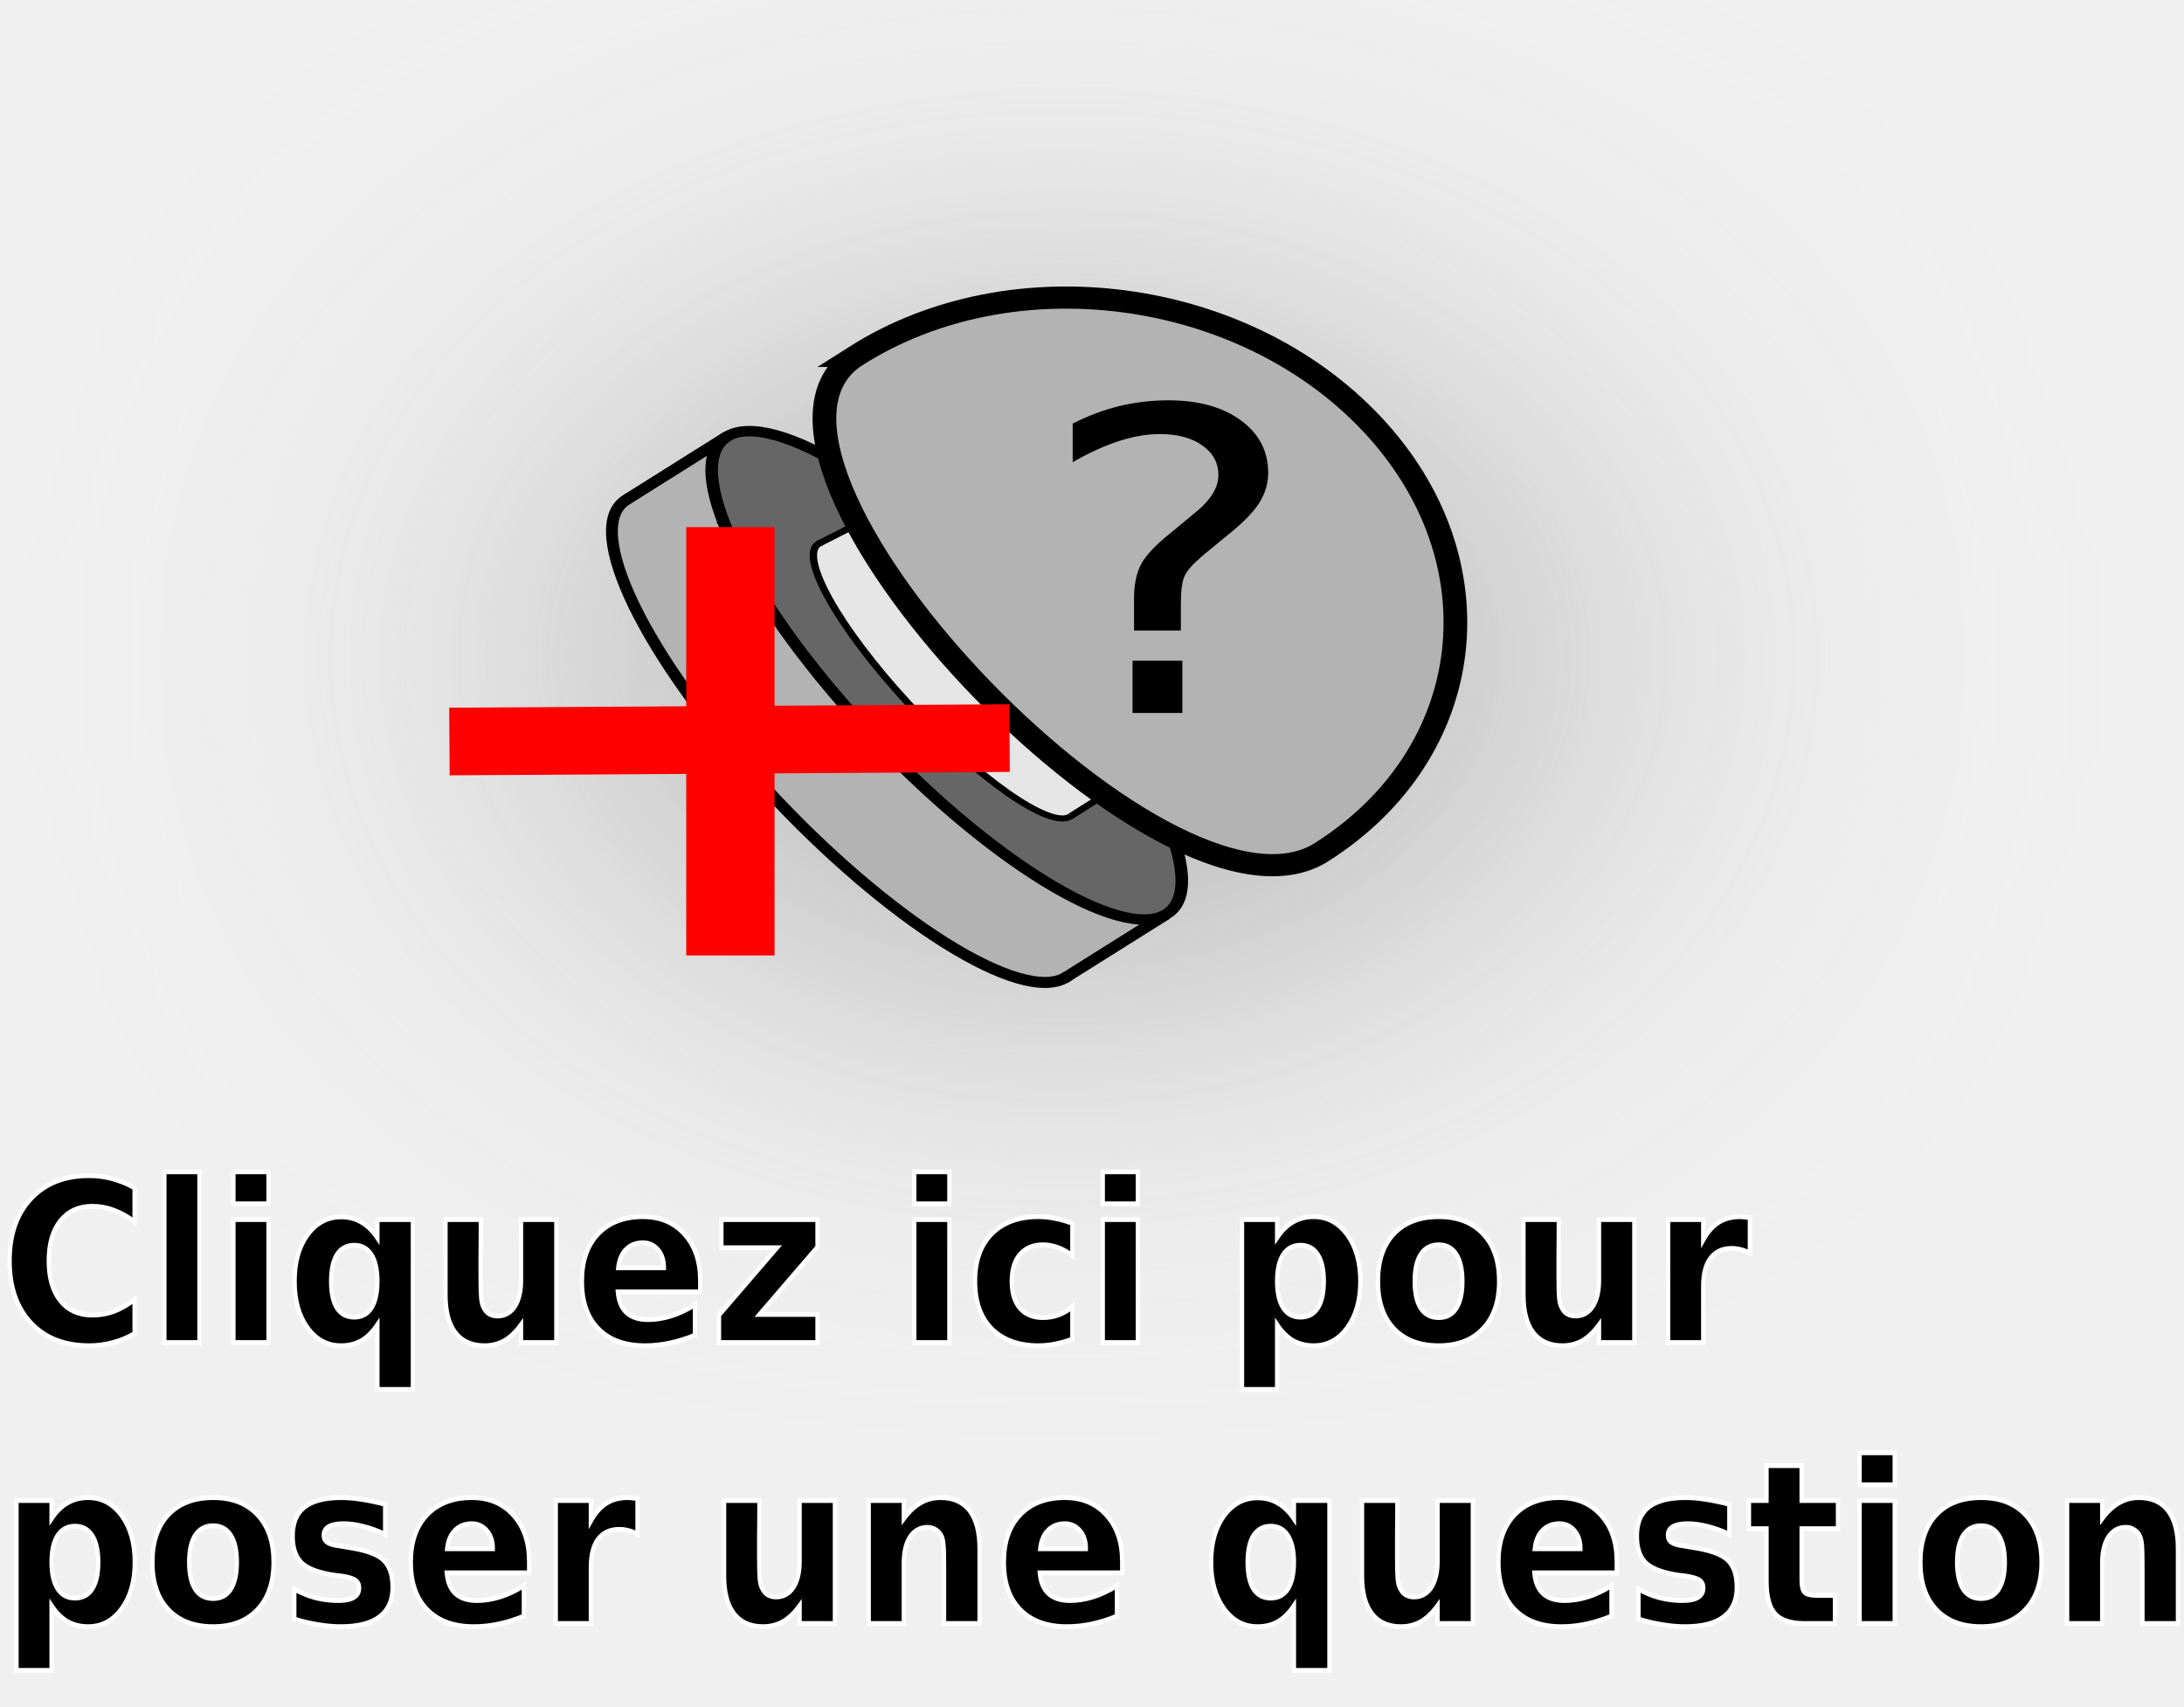
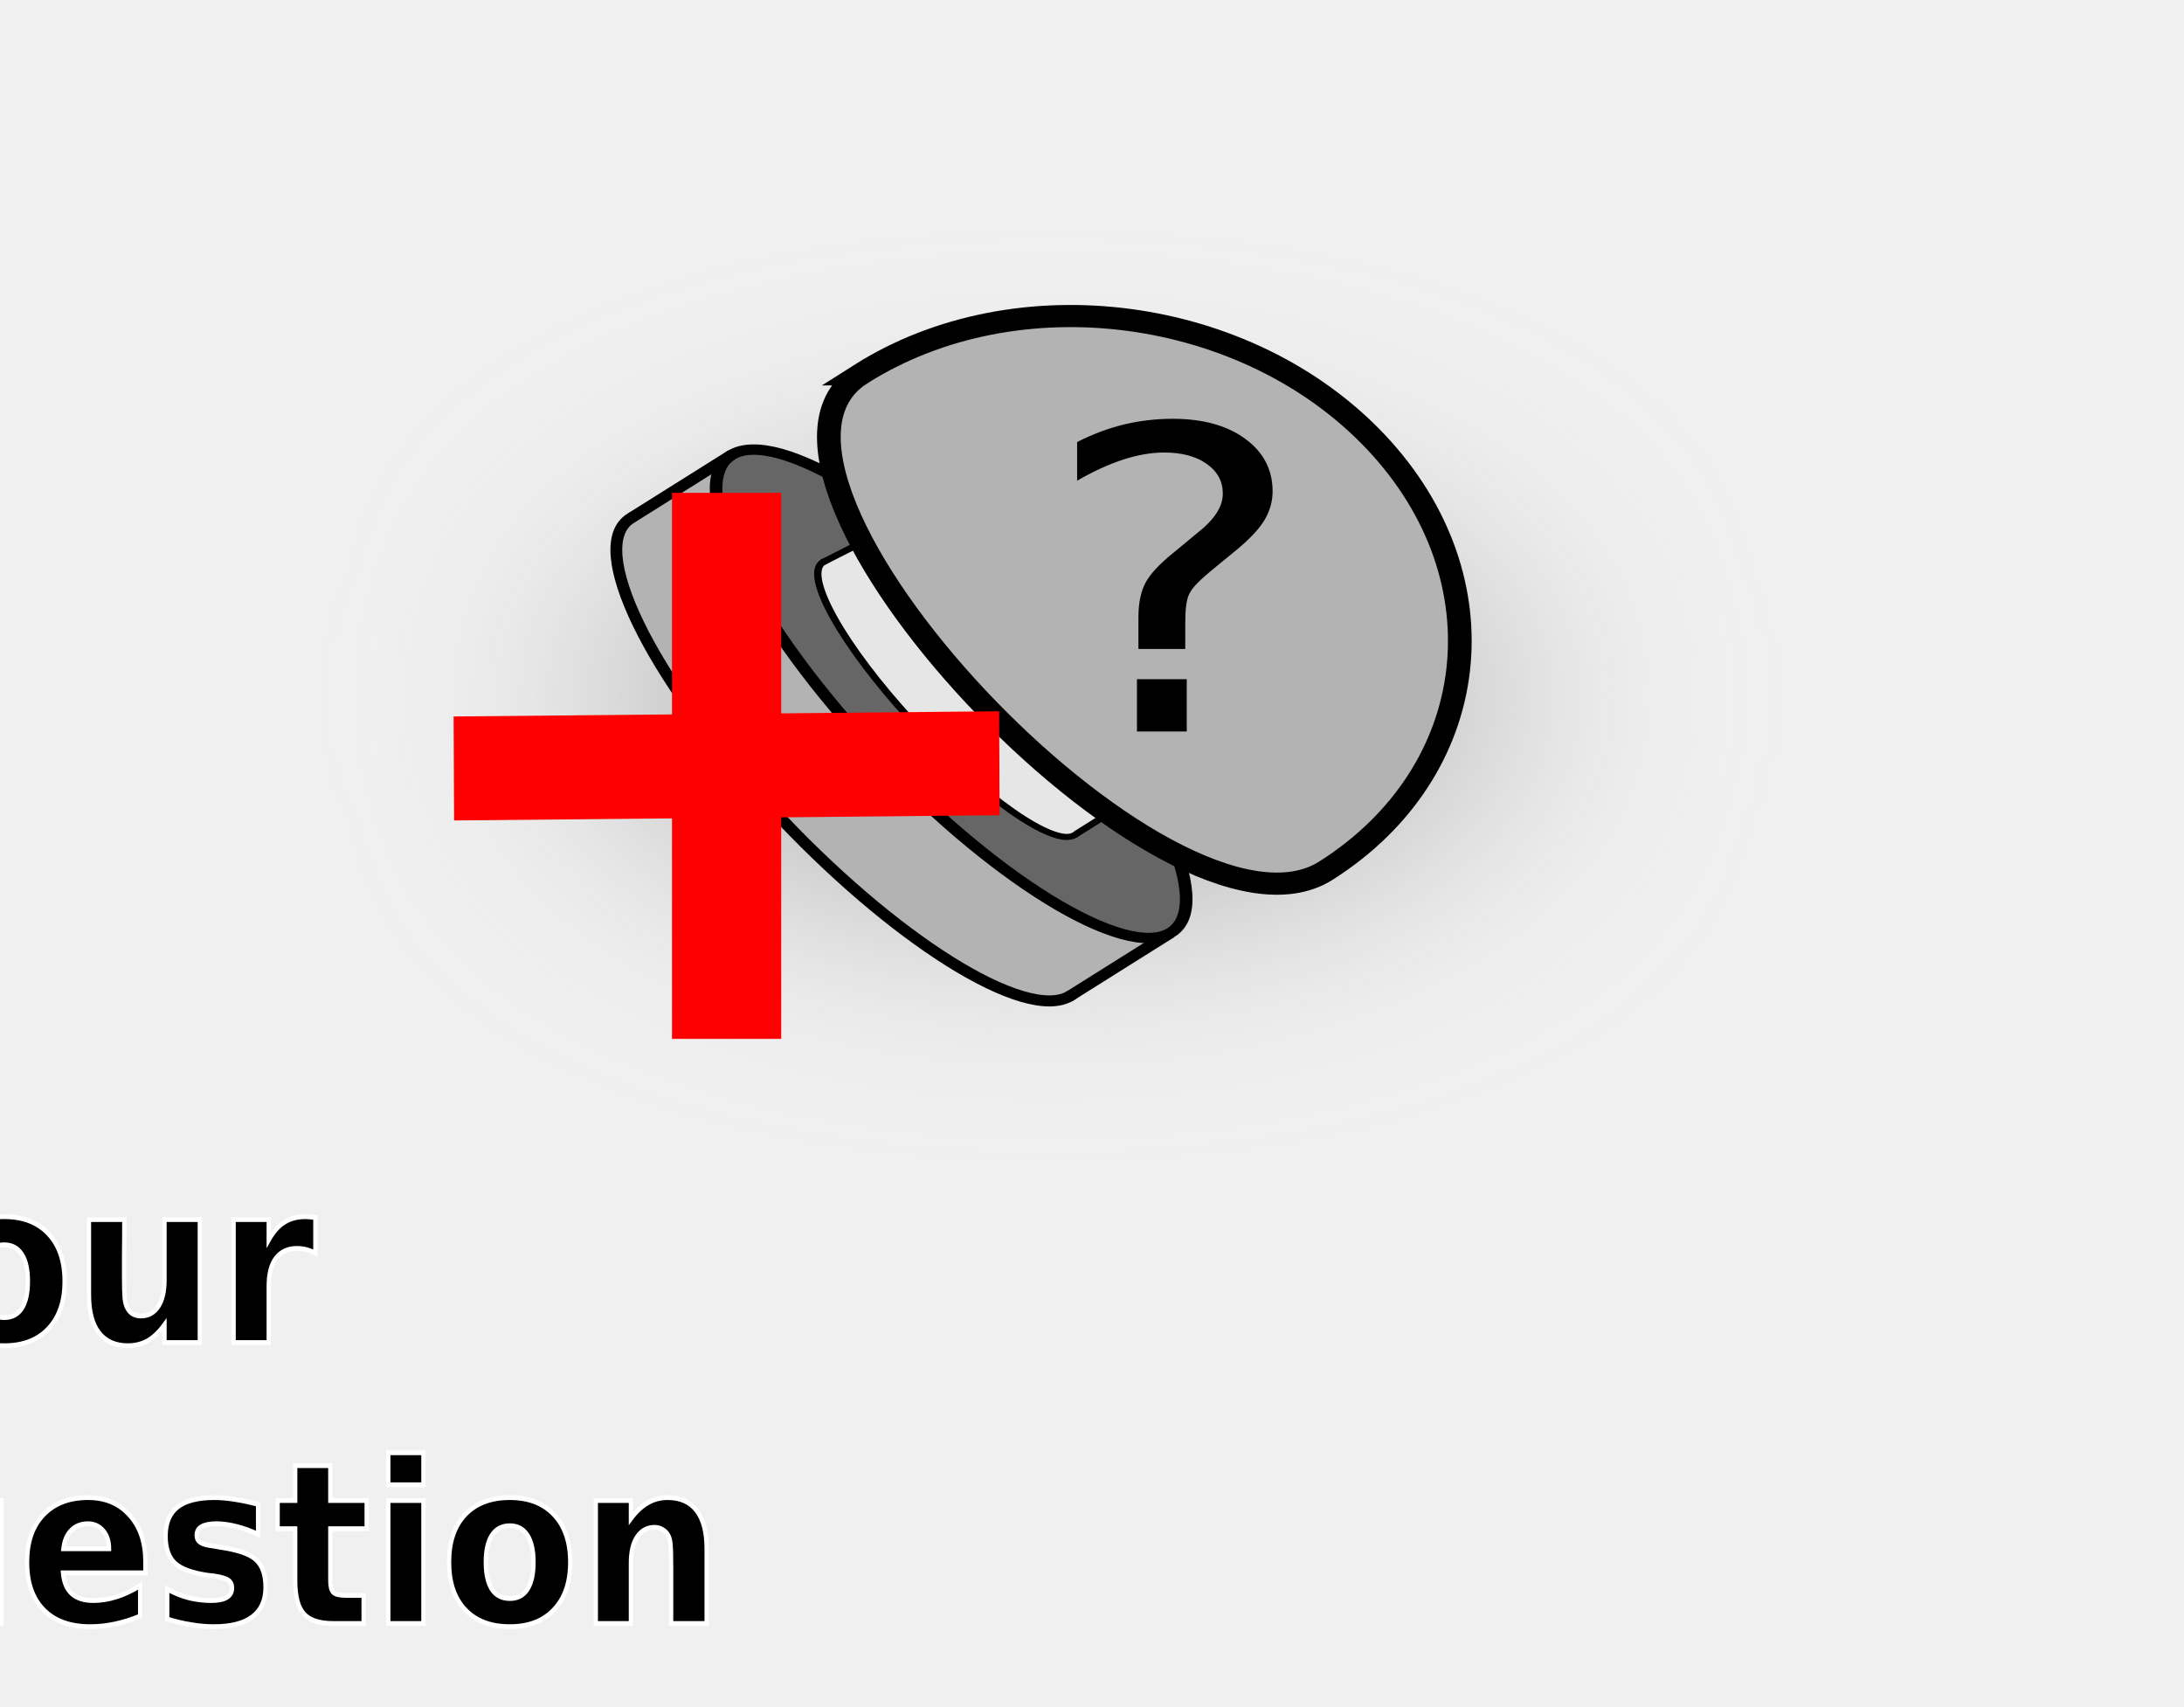
<svg xmlns="http://www.w3.org/2000/svg" width="160" height="125" viewBox="0 0 160 125" id="svg4208" version="1.1">
  <defs id="defs4210">
-     <filter id="filter4787" x="-0.786" width="2.572" y="-1.079" height="3.158" color-interpolation-filters="sRGB">
-       <feGaussianBlur stdDeviation="27.178" id="feGaussianBlur4789" />
-     </filter>
-     <filter id="filter4795" x="-0.24" width="1.48" y="-0.33" height="1.659" color-interpolation-filters="sRGB">
-       <feGaussianBlur stdDeviation="8.298" id="feGaussianBlur4797" />
-     </filter>
-     <filter id="filter4803" x="-0.273" width="1.546" y="-0.375" height="1.75" color-interpolation-filters="sRGB">
-       <feGaussianBlur stdDeviation="9.441" id="feGaussianBlur4805" />
-     </filter>
-     <filter color-interpolation-filters="sRGB" id="filter4795-7" x="-0.24" width="1.48" y="-0.33" height="1.659">
-       <feGaussianBlur stdDeviation="8.298" id="feGaussianBlur4797-9" />
-     </filter>
-     <filter color-interpolation-filters="sRGB" id="filter4795-7-7" x="-0.24" width="1.48" y="-0.33" height="1.659">
-       <feGaussianBlur stdDeviation="8.298" id="feGaussianBlur4797-9-4" />
-     </filter>
-     <filter color-interpolation-filters="sRGB" id="filter4795-7-7-2" x="-0.24" width="1.48" y="-0.33" height="1.659">
-       <feGaussianBlur stdDeviation="8.298" id="feGaussianBlur4797-9-4-6" />
-     </filter>
-     <filter color-interpolation-filters="sRGB" id="filter4795-7-7-2-5" x="-0.24" width="1.48" y="-0.33" height="1.659">
-       <feGaussianBlur stdDeviation="8.298" id="feGaussianBlur4797-9-4-6-2" />
-     </filter>
-     <filter color-interpolation-filters="sRGB" id="filter4795-7-7-2-5-1" x="-0.24" width="1.48" y="-0.33" height="1.659">
-       <feGaussianBlur stdDeviation="8.298" id="feGaussianBlur4797-9-4-6-2-0" />
-     </filter>
-     <filter color-interpolation-filters="sRGB" id="filter4795-7-7-2-5-1-5" x="-0.24" width="1.48" y="-0.33" height="1.659">
-       <feGaussianBlur stdDeviation="8.298" id="feGaussianBlur4797-9-4-6-2-0-4" />
-     </filter>
-     <filter color-interpolation-filters="sRGB" id="filter4795-7-7-2-5-1-5-5" x="-0.24" width="1.48" y="-0.33" height="1.659">
-       <feGaussianBlur stdDeviation="8.298" id="feGaussianBlur4797-9-4-6-2-0-4-0" />
-     </filter>
-     <filter id="filter6640" x="-0.594" width="2.189" y="-0.696" height="2.392">
-       <feGaussianBlur stdDeviation="16.543" id="feGaussianBlur6642" />
+     <filter style="color-interpolation-filters:sRGB" id="filter4541" x="-0.344" width="1.688" y="-0.603" height="2.206">
+       <feGaussianBlur stdDeviation="14.332" id="feGaussianBlur4543" />
    </filter>
  </defs>
  <g id="layer1" transform="translate(0,-927.3622)">
-     <path transform="matrix(1.099535,0,0,0.859028,12.97664,931.7165)" d="m 92.383,50.977 a 33.398,28.516 0 1 1 -66.797,0 33.398,28.516 0 1 1 66.797,0 z" id="path6580" style="fill:#b3b3b3;fill-opacity:1;stroke:#ffffff;stroke-width:0;stroke-miterlimit:4;stroke-opacity:1;stroke-dasharray:none;filter:url(#filter6640)" />
-     <g transform="matrix(0.8882324,0,0,0.8301066,31.96415,159.332)" id="g3125">
-       <path id="path4152" d="m 40.404,985.964 a 27.817,7.891 48.641 0 0 -24.75,-16.624 27.817,7.891 48.641 0 0 11.546,25.494 27.817,7.891 48.641 0 0 24.75,16.624 27.817,7.891 48.641 0 0 -11.547,-25.493 z" style="fill:#b3b3b3;fill-opacity:1;stroke:#000000;stroke-width:0.975;stroke-miterlimit:4;stroke-opacity:1;stroke-dasharray:none;display:inline" />
-       <rect transform="matrix(0.6528188,0.7575141,-0.8300829,0.5576399,0,0)" y="615.96" x="867.993" height="9.297" width="6.765" id="rect4311" style="fill:#b3b3b3;fill-opacity:1;stroke:none;display:inline" />
-       <path id="path4156-3" d="m 51.794,1011.561 4.555,-3.061 3.856,-2.591" style="fill:none;stroke:#000000;stroke-width:0.975;stroke-linecap:butt;stroke-linejoin:miter;stroke-miterlimit:4;stroke-opacity:1;stroke-dasharray:none;display:inline" />
+     <ellipse transform="matrix(0.6441974,0,0,0.5478124,38.95554,950.4132)" id="path6580" style="fill:#b3b3b3;fill-opacity:1;stroke:#ffffff;stroke-width:0;stroke-miterlimit:4;stroke-dasharray:none;stroke-opacity:1;filter:url(#filter4541)" cx="58.984" cy="50.977" rx="50" ry="28.516" />
+     <g transform="matrix(0.8882324,0,0,0.8301066,32.28729,160.685)" id="g3125">
+       <path id="path4152" d="m 40.404,985.964 a 27.817,7.891 48.641 0 0 -24.75,-16.624 27.817,7.891 48.641 0 0 11.546,25.494 27.817,7.891 48.641 0 0 24.75,16.624 27.817,7.891 48.641 0 0 -11.547,-25.493 z" style="display:inline;fill:#b3b3b3;fill-opacity:1;stroke:#000000;stroke-width:0.975;stroke-miterlimit:4;stroke-dasharray:none;stroke-opacity:1" />
+       <rect transform="matrix(0.6528188,0.7575141,-0.8300829,0.5576399,0,0)" y="615.96" x="867.993" height="9.297" width="6.765" id="rect4311" style="display:inline;fill:#b3b3b3;fill-opacity:1;stroke:none" />
+       <path id="path4156-3" d="m 51.794,1011.561 4.555,-3.061 3.856,-2.591" style="display:inline;fill:none;stroke:#000000;stroke-width:0.975;stroke-linecap:butt;stroke-linejoin:miter;stroke-miterlimit:4;stroke-dasharray:none;stroke-opacity:1" />
      <g id="g3069">
-         <rect style="fill:#b3b3b3;fill-opacity:1;stroke:none;display:inline" id="rect4309" width="5.896" height="8.457" x="819.198" y="616.903" transform="matrix(0.6528188,0.7575141,-0.8300829,0.5576399,0,0)" />
-         <rect style="fill:#b3b3b3;fill-opacity:1;stroke:none;display:inline" id="rect4313" width="0.516" height="0.419" x="874.196" y="616.499" transform="matrix(0.6528188,0.7575141,-0.8300829,0.5576399,0,0)" />
-         <ellipse style="fill:#666666;stroke:#000000;stroke-width:2.235;stroke-miterlimit:4;stroke-opacity:1;stroke-dasharray:none;display:inline" id="path4150" cx="826.674" cy="516.252" rx="64.438" ry="18.477" transform="matrix(0.2816211,0.3267858,-0.3685249,0.2475707,-0.4577536,586.8668)" d="m 891.112,516.252 c 0,10.204 -28.85,18.477 -64.438,18.477 -35.588,0 -64.438,-8.272 -64.438,-18.477 0,-10.204 28.85,-18.477 64.438,-18.477 35.588,0 64.438,8.272 64.438,18.477 z" />
-         <path style="fill:none;stroke:#000000;stroke-width:0.975;stroke-linecap:butt;stroke-linejoin:miter;stroke-miterlimit:4;stroke-opacity:1;stroke-dasharray:none;display:inline" d="m 15.703,969.307 4.48,-3.011 3.793,-2.549" id="path4156" />
-         <ellipse style="fill:#e6e6e6;fill-opacity:1;stroke:#000000;stroke-width:1.309;stroke-miterlimit:4;stroke-opacity:1;stroke-dasharray:none;display:inline" id="path4317" cx="827.238" cy="517.205" rx="36.851" ry="8.161" transform="matrix(0.2816211,0.3267858,-0.3685249,0.2475707,-0.4577536,586.8668)" d="m 864.089,517.205 c 0,4.507 -16.499,8.161 -36.851,8.161 -20.352,0 -36.851,-3.654 -36.851,-8.161 0,-4.507 16.499,-8.161 36.851,-8.161 20.352,0 36.851,3.654 36.851,8.161 z" />
-         <rect style="fill:#e6e6e6;fill-opacity:1;stroke:none;display:inline" id="rect5190" width="11.028" height="1.635" x="221.585" y="956.061" transform="matrix(0.9873785,0.1583785,-0.1953546,0.9807327,0,0)" />
-         <rect style="fill:#e6e6e6;fill-opacity:1;stroke:none;display:inline" id="rect5190-9" width="11.028" height="1.779" x="222.153" y="955.676" transform="matrix(0.9873785,0.1583785,-0.1953546,0.9807327,0,0)" />
-         <rect style="fill:#e6e6e6;fill-opacity:1;stroke:none;display:inline" id="rect5190-9-1" width="11.028" height="1.779" x="222.775" y="955.339" transform="matrix(0.9873785,0.1583785,-0.1953546,0.9807327,0,0)" />
-         <rect style="fill:#e6e6e6;fill-opacity:1;stroke:none;display:inline" id="rect5190-9-4" width="1" height="1.659" x="223.288" y="954.979" transform="matrix(0.9873785,0.1583785,-0.1953546,0.9807327,0,0)" />
-         <rect style="fill:#e6e6e6;fill-opacity:1;stroke:none;display:inline" id="rect5190-9-4-4" width="1" height="1.659" x="223.491" y="954.75" transform="matrix(0.9873785,0.1583785,-0.1953546,0.9807327,0,0)" />
-         <rect style="fill:#e6e6e6;fill-opacity:1;stroke:none;display:inline" id="rect5190-9-0" width="8.588" height="1.052" x="221.572" y="956.445" transform="matrix(0.9873785,0.1583785,-0.1953546,0.9807327,0,0)" />
-         <path style="fill:none;stroke:#000000;stroke-width:0.571;stroke-linecap:butt;stroke-linejoin:miter;stroke-miterlimit:4;stroke-opacity:1;stroke-dasharray:none;display:inline" d="m 31.465,973.241 4.667,-2.546 3.951,-2.155" id="path4156-4" />
-         <rect style="fill:#e6e6e6;fill-opacity:1;stroke:none;display:inline" id="rect5279" width="1.351" height="1.37" x="245.451" y="975.531" transform="matrix(0.9873785,0.1583785,-0.1953546,0.9807327,0,0)" />
-         <rect style="fill:#e6e6e6;fill-opacity:1;stroke:none;display:inline" id="rect5279-2" width="2.757" height="3.269" x="244.181" y="973.091" transform="matrix(0.9873785,0.1583785,-0.1953546,0.9807327,0,0)" />
-         <rect style="fill:#e6e6e6;fill-opacity:1;stroke:none;display:inline" id="rect5279-2-3" width="2.189" height="0.962" x="245.83" y="974.618" transform="matrix(0.9873785,0.1583785,-0.1953546,0.9807327,0,0)" />
-         <rect style="fill:#e6e6e6;fill-opacity:1;stroke:none;display:inline" id="rect5279-2-3-3" width="2.027" height="0.817" x="245.465" y="975.315" transform="matrix(0.9873785,0.1583785,-0.1953546,0.9807327,0,0)" />
-         <path style="fill:none;stroke:#000000;stroke-width:0.571;stroke-linecap:butt;stroke-linejoin:miter;stroke-miterlimit:4;stroke-opacity:1;stroke-dasharray:none;display:inline" d="m 52.312,997.257 4.363,-2.932 3.694,-2.482" id="path4156-4-5" />
-         <rect style="fill:#e6e6e6;fill-opacity:1;stroke:none;display:inline" id="rect5190-9-3" width="11.028" height="1.779" x="225.126" y="957.046" transform="matrix(0.9873785,0.1583785,-0.1953546,0.9807327,0,0)" />
-         <ellipse style="fill:#800000;fill-opacity:1;stroke:#000000;stroke-width:0.924;stroke-miterlimit:4;stroke-opacity:1;stroke-dasharray:none;display:inline" id="path4351" cx="824.928" cy="495.243" rx="36.846" ry="11.108" transform="matrix(0.2816211,0.3267858,-0.3685249,0.2475707,-0.4577536,586.8668)" d="m 861.774,495.243 c 0,6.135 -16.497,11.108 -36.846,11.108 -20.35,0 -36.846,-4.973 -36.846,-11.108 0,-6.135 16.497,-11.108 36.846,-11.108 20.35,0 36.846,4.973 36.846,11.108 z" />
-         <path style="fill:#b3b3b3;fill-opacity:1;stroke:#000000;stroke-width:1.954;stroke-miterlimit:10;stroke-dasharray:none;display:inline" stroke-miterlimit="10" d="m 34.613,956.629 c 12.912,-8.771 31.952,-6.052 42.553,6.008 10.601,12.059 8.768,29.012 -4.144,37.783 -12.872,8.78 -51.28,-35.011 -38.408,-43.791 z" id="path4564" />
-         <g transform="matrix(0.4603516,0,0,0.4131041,0.6866448,926.2458)" style="font-size:40px;font-style:normal;font-weight:normal;line-height:125%;letter-spacing:0px;word-spacing:0px;fill:#000000;fill-opacity:1;stroke:none;font-family:sans-serif" id="flowRoot4822">
-           <path d="m 123.249,138.674 8.921,0 0,11.162 -8.921,0 0,-11.162 z m 8.657,-6.46 -8.394,0 0,-6.768 q 0,-4.438 1.23,-7.295 1.23,-2.856 5.186,-6.636 l 3.955,-3.911 q 2.505,-2.329 3.604,-4.395 1.143,-2.065 1.143,-4.219 0,-3.911 -2.9,-6.328 -2.856,-2.417 -7.603,-2.417 -3.472,0 -7.427,1.538 -3.911,1.538 -8.174,4.482 l 0,-8.262 q 4.131,-2.505 8.35,-3.735 4.263,-1.23 8.789,-1.23 8.086,0 12.964,4.263 4.922,4.263 4.922,11.25 0,3.34 -1.582,6.372 -1.582,2.988 -5.537,6.768 l -3.867,3.779 q -2.065,2.065 -2.944,3.252 -0.835,1.143 -1.187,2.241 -0.264,0.923 -0.396,2.241 -0.132,1.318 -0.132,3.604 l 0,5.405 z" style="font-size:90px;font-style:normal;font-variant:normal;font-weight:normal;font-stretch:normal;font-family:Franklin Gothic;-inkscape-font-specification:Franklin Gothic" id="path6077" />
+         <rect style="display:inline;fill:#b3b3b3;fill-opacity:1;stroke:none" id="rect4309" width="5.896" height="8.457" x="819.198" y="616.903" transform="matrix(0.6528188,0.7575141,-0.8300829,0.5576399,0,0)" />
+         <rect style="display:inline;fill:#b3b3b3;fill-opacity:1;stroke:none" id="rect4313" width="0.516" height="0.419" x="874.196" y="616.499" transform="matrix(0.6528188,0.7575141,-0.8300829,0.5576399,0,0)" />
+         <ellipse style="display:inline;fill:#666666;stroke:#000000;stroke-width:2.235;stroke-miterlimit:4;stroke-dasharray:none;stroke-opacity:1" id="path4150" cx="826.674" cy="516.252" rx="64.438" ry="18.477" transform="matrix(0.2816211,0.3267858,-0.3685249,0.2475707,-0.4577536,586.8668)" />
+         <path style="display:inline;fill:none;stroke:#000000;stroke-width:0.975;stroke-linecap:butt;stroke-linejoin:miter;stroke-miterlimit:4;stroke-dasharray:none;stroke-opacity:1" d="m 15.703,969.307 4.48,-3.011 3.793,-2.549" id="path4156" />
+         <ellipse style="display:inline;fill:#e6e6e6;fill-opacity:1;stroke:#000000;stroke-width:1.309;stroke-miterlimit:4;stroke-dasharray:none;stroke-opacity:1" id="path4317" cx="827.238" cy="517.205" rx="36.851" ry="8.161" transform="matrix(0.2816211,0.3267858,-0.3685249,0.2475707,-0.4577536,586.8668)" />
+         <rect style="display:inline;fill:#e6e6e6;fill-opacity:1;stroke:none" id="rect5190" width="11.028" height="1.635" x="221.585" y="956.061" transform="matrix(0.9873785,0.1583785,-0.1953546,0.9807327,0,0)" />
+         <rect style="display:inline;fill:#e6e6e6;fill-opacity:1;stroke:none" id="rect5190-9" width="11.028" height="1.779" x="222.153" y="955.676" transform="matrix(0.9873785,0.1583785,-0.1953546,0.9807327,0,0)" />
+         <rect style="display:inline;fill:#e6e6e6;fill-opacity:1;stroke:none" id="rect5190-9-1" width="11.028" height="1.779" x="222.775" y="955.339" transform="matrix(0.9873785,0.1583785,-0.1953546,0.9807327,0,0)" />
+         <rect style="display:inline;fill:#e6e6e6;fill-opacity:1;stroke:none" id="rect5190-9-4" width="1" height="1.659" x="223.288" y="954.979" transform="matrix(0.9873785,0.1583785,-0.1953546,0.9807327,0,0)" />
+         <rect style="display:inline;fill:#e6e6e6;fill-opacity:1;stroke:none" id="rect5190-9-4-4" width="1" height="1.659" x="223.491" y="954.75" transform="matrix(0.9873785,0.1583785,-0.1953546,0.9807327,0,0)" />
+         <rect style="display:inline;fill:#e6e6e6;fill-opacity:1;stroke:none" id="rect5190-9-0" width="8.588" height="1.052" x="221.572" y="956.445" transform="matrix(0.9873785,0.1583785,-0.1953546,0.9807327,0,0)" />
+         <path style="display:inline;fill:none;stroke:#000000;stroke-width:0.571;stroke-linecap:butt;stroke-linejoin:miter;stroke-miterlimit:4;stroke-dasharray:none;stroke-opacity:1" d="m 31.465,973.241 4.667,-2.546 3.951,-2.155" id="path4156-4" />
+         <rect style="display:inline;fill:#e6e6e6;fill-opacity:1;stroke:none" id="rect5279" width="1.351" height="1.37" x="245.451" y="975.531" transform="matrix(0.9873785,0.1583785,-0.1953546,0.9807327,0,0)" />
+         <rect style="display:inline;fill:#e6e6e6;fill-opacity:1;stroke:none" id="rect5279-2" width="2.757" height="3.269" x="244.181" y="973.091" transform="matrix(0.9873785,0.1583785,-0.1953546,0.9807327,0,0)" />
+         <rect style="display:inline;fill:#e6e6e6;fill-opacity:1;stroke:none" id="rect5279-2-3" width="2.189" height="0.962" x="245.83" y="974.618" transform="matrix(0.9873785,0.1583785,-0.1953546,0.9807327,0,0)" />
+         <rect style="display:inline;fill:#e6e6e6;fill-opacity:1;stroke:none" id="rect5279-2-3-3" width="2.027" height="0.817" x="245.465" y="975.315" transform="matrix(0.9873785,0.1583785,-0.1953546,0.9807327,0,0)" />
+         <path style="display:inline;fill:none;stroke:#000000;stroke-width:0.571;stroke-linecap:butt;stroke-linejoin:miter;stroke-miterlimit:4;stroke-dasharray:none;stroke-opacity:1" d="m 52.312,997.257 4.363,-2.932 3.694,-2.482" id="path4156-4-5" />
+         <rect style="display:inline;fill:#e6e6e6;fill-opacity:1;stroke:none" id="rect5190-9-3" width="11.028" height="1.779" x="225.126" y="957.046" transform="matrix(0.9873785,0.1583785,-0.1953546,0.9807327,0,0)" />
+         <ellipse style="display:inline;fill:#800000;fill-opacity:1;stroke:#000000;stroke-width:0.924;stroke-miterlimit:4;stroke-dasharray:none;stroke-opacity:1" id="path4351" cx="824.928" cy="495.243" rx="36.846" ry="11.108" transform="matrix(0.2816211,0.3267858,-0.3685249,0.2475707,-0.4577536,586.8668)" />
+         <path style="display:inline;fill:#b3b3b3;fill-opacity:1;stroke:#000000;stroke-width:1.954;stroke-miterlimit:10;stroke-dasharray:none" stroke-miterlimit="10" d="m 34.613,956.629 c 12.912,-8.771 31.952,-6.052 42.553,6.008 10.601,12.059 8.768,29.012 -4.144,37.783 -12.872,8.78 -51.28,-35.011 -38.408,-43.791 z" id="path4564" />
+         <g transform="matrix(0.4603516,0,0,0.4131041,0.6866448,926.2458)" style="font-style:normal;font-weight:normal;font-size:40px;line-height:125%;font-family:sans-serif;letter-spacing:0px;word-spacing:0px;fill:#000000;fill-opacity:1;stroke:none" id="flowRoot4822">
+           <path d="m 123.249,138.674 8.921,0 0,11.162 -8.921,0 0,-11.162 z m 8.657,-6.46 -8.394,0 0,-6.768 q 0,-4.438 1.23,-7.295 1.23,-2.856 5.186,-6.636 l 3.955,-3.911 q 2.505,-2.329 3.604,-4.395 1.143,-2.065 1.143,-4.219 0,-3.911 -2.9,-6.328 -2.856,-2.417 -7.603,-2.417 -3.472,0 -7.427,1.538 -3.911,1.538 -8.174,4.482 l 0,-8.262 q 4.131,-2.505 8.35,-3.735 4.263,-1.23 8.789,-1.23 8.086,0 12.964,4.263 4.922,4.263 4.922,11.25 0,3.34 -1.582,6.372 -1.582,2.988 -5.537,6.768 l -3.867,3.779 q -2.065,2.065 -2.944,3.252 -0.835,1.143 -1.187,2.241 -0.264,0.923 -0.396,2.241 -0.132,1.318 -0.132,3.604 l 0,5.405 z" style="font-style:normal;font-variant:normal;font-weight:normal;font-stretch:normal;font-size:90px;font-family:'Franklin Gothic';-inkscape-font-specification:'Franklin Gothic'" id="path6077" />
        </g>
-         <rect style="fill:#ff0000;fill-opacity:1;stroke:none" id="rect4834" width="7.285" height="37.803" x="20.613" y="971.738" />
-         <rect style="fill:#ff0000;fill-opacity:1;stroke:none" id="rect4834-6" width="5.97" height="46.2" x="-993.631" y="-5.447" transform="matrix(-0.00659093,-0.9999783,0.9999789,-0.0064949,0,0)" />
+         <rect style="fill:#ff0000;fill-opacity:1;stroke:none" id="rect4834" width="9.007" height="48.187" x="19.076" y="967.086" />
+         <rect style="fill:#ff0000;fill-opacity:1;stroke:none" id="rect4834-6" width="9.176" height="44.997" x="-995.975" y="-3.058" transform="matrix(-0.00417643,-0.9999913,0.9999475,-0.01024956,0,0)" />
      </g>
    </g>
-     <text xml:space="preserve" style="font-size:44.545px;font-style:normal;font-weight:normal;line-height:125%;letter-spacing:0px;word-spacing:0px;fill:#000000;fill-opacity:1;stroke:none;font-family:Sans" x="-0.04" y="971.196" id="text6065" transform="scale(0.9468426,1.056142)">
-       <tspan x="-0.04" y="971.196" id="tspan6069" style="font-size:15.591px;font-style:normal;font-variant:normal;font-weight:bold;font-stretch:normal;stroke:#ffffff;stroke-width:0.334;stroke-miterlimit:4;stroke-opacity:1;stroke-dasharray:none;font-family:DejaVu Sans;-inkscape-font-specification:DejaVu Sans Bold">Cliquez ici pour </tspan>
-       <tspan x="-0.04" y="990.684" style="font-size:15.591px;font-style:normal;font-variant:normal;font-weight:bold;font-stretch:normal;stroke:#ffffff;stroke-width:0.334;stroke-miterlimit:4;stroke-opacity:1;stroke-dasharray:none;font-family:DejaVu Sans;-inkscape-font-specification:DejaVu Sans Bold" id="tspan6073">poser une question</tspan>
+     <text xml:space="preserve" style="font-style:normal;font-weight:normal;font-size:44.545px;line-height:125%;font-family:Sans;letter-spacing:0px;word-spacing:0px;fill:#000000;fill-opacity:1;stroke:none" x="83.896" y="971.196" id="text6065" transform="scale(0.9468426,1.056142)">
+       <tspan x="-0.04" y="971.196" id="tspan6069" style="font-style:normal;font-variant:normal;font-weight:bold;font-stretch:normal;font-size:15.591px;font-family:'DejaVu Sans';-inkscape-font-specification:'DejaVu Sans Bold';stroke:#ffffff;stroke-width:0.334;stroke-miterlimit:4;stroke-dasharray:none;stroke-opacity:1;text-anchor:middle;text-align:center">Cliquez ici pour </tspan>
+       <tspan x="-0.04" y="990.684" style="font-style:normal;font-variant:normal;font-weight:bold;font-stretch:normal;font-size:15.591px;font-family:'DejaVu Sans';-inkscape-font-specification:'DejaVu Sans Bold';stroke:#ffffff;stroke-width:0.334;stroke-miterlimit:4;stroke-dasharray:none;stroke-opacity:1;text-anchor:middle;text-align:center" id="tspan6073">poser une question</tspan>
    </text>
  </g>
</svg>
